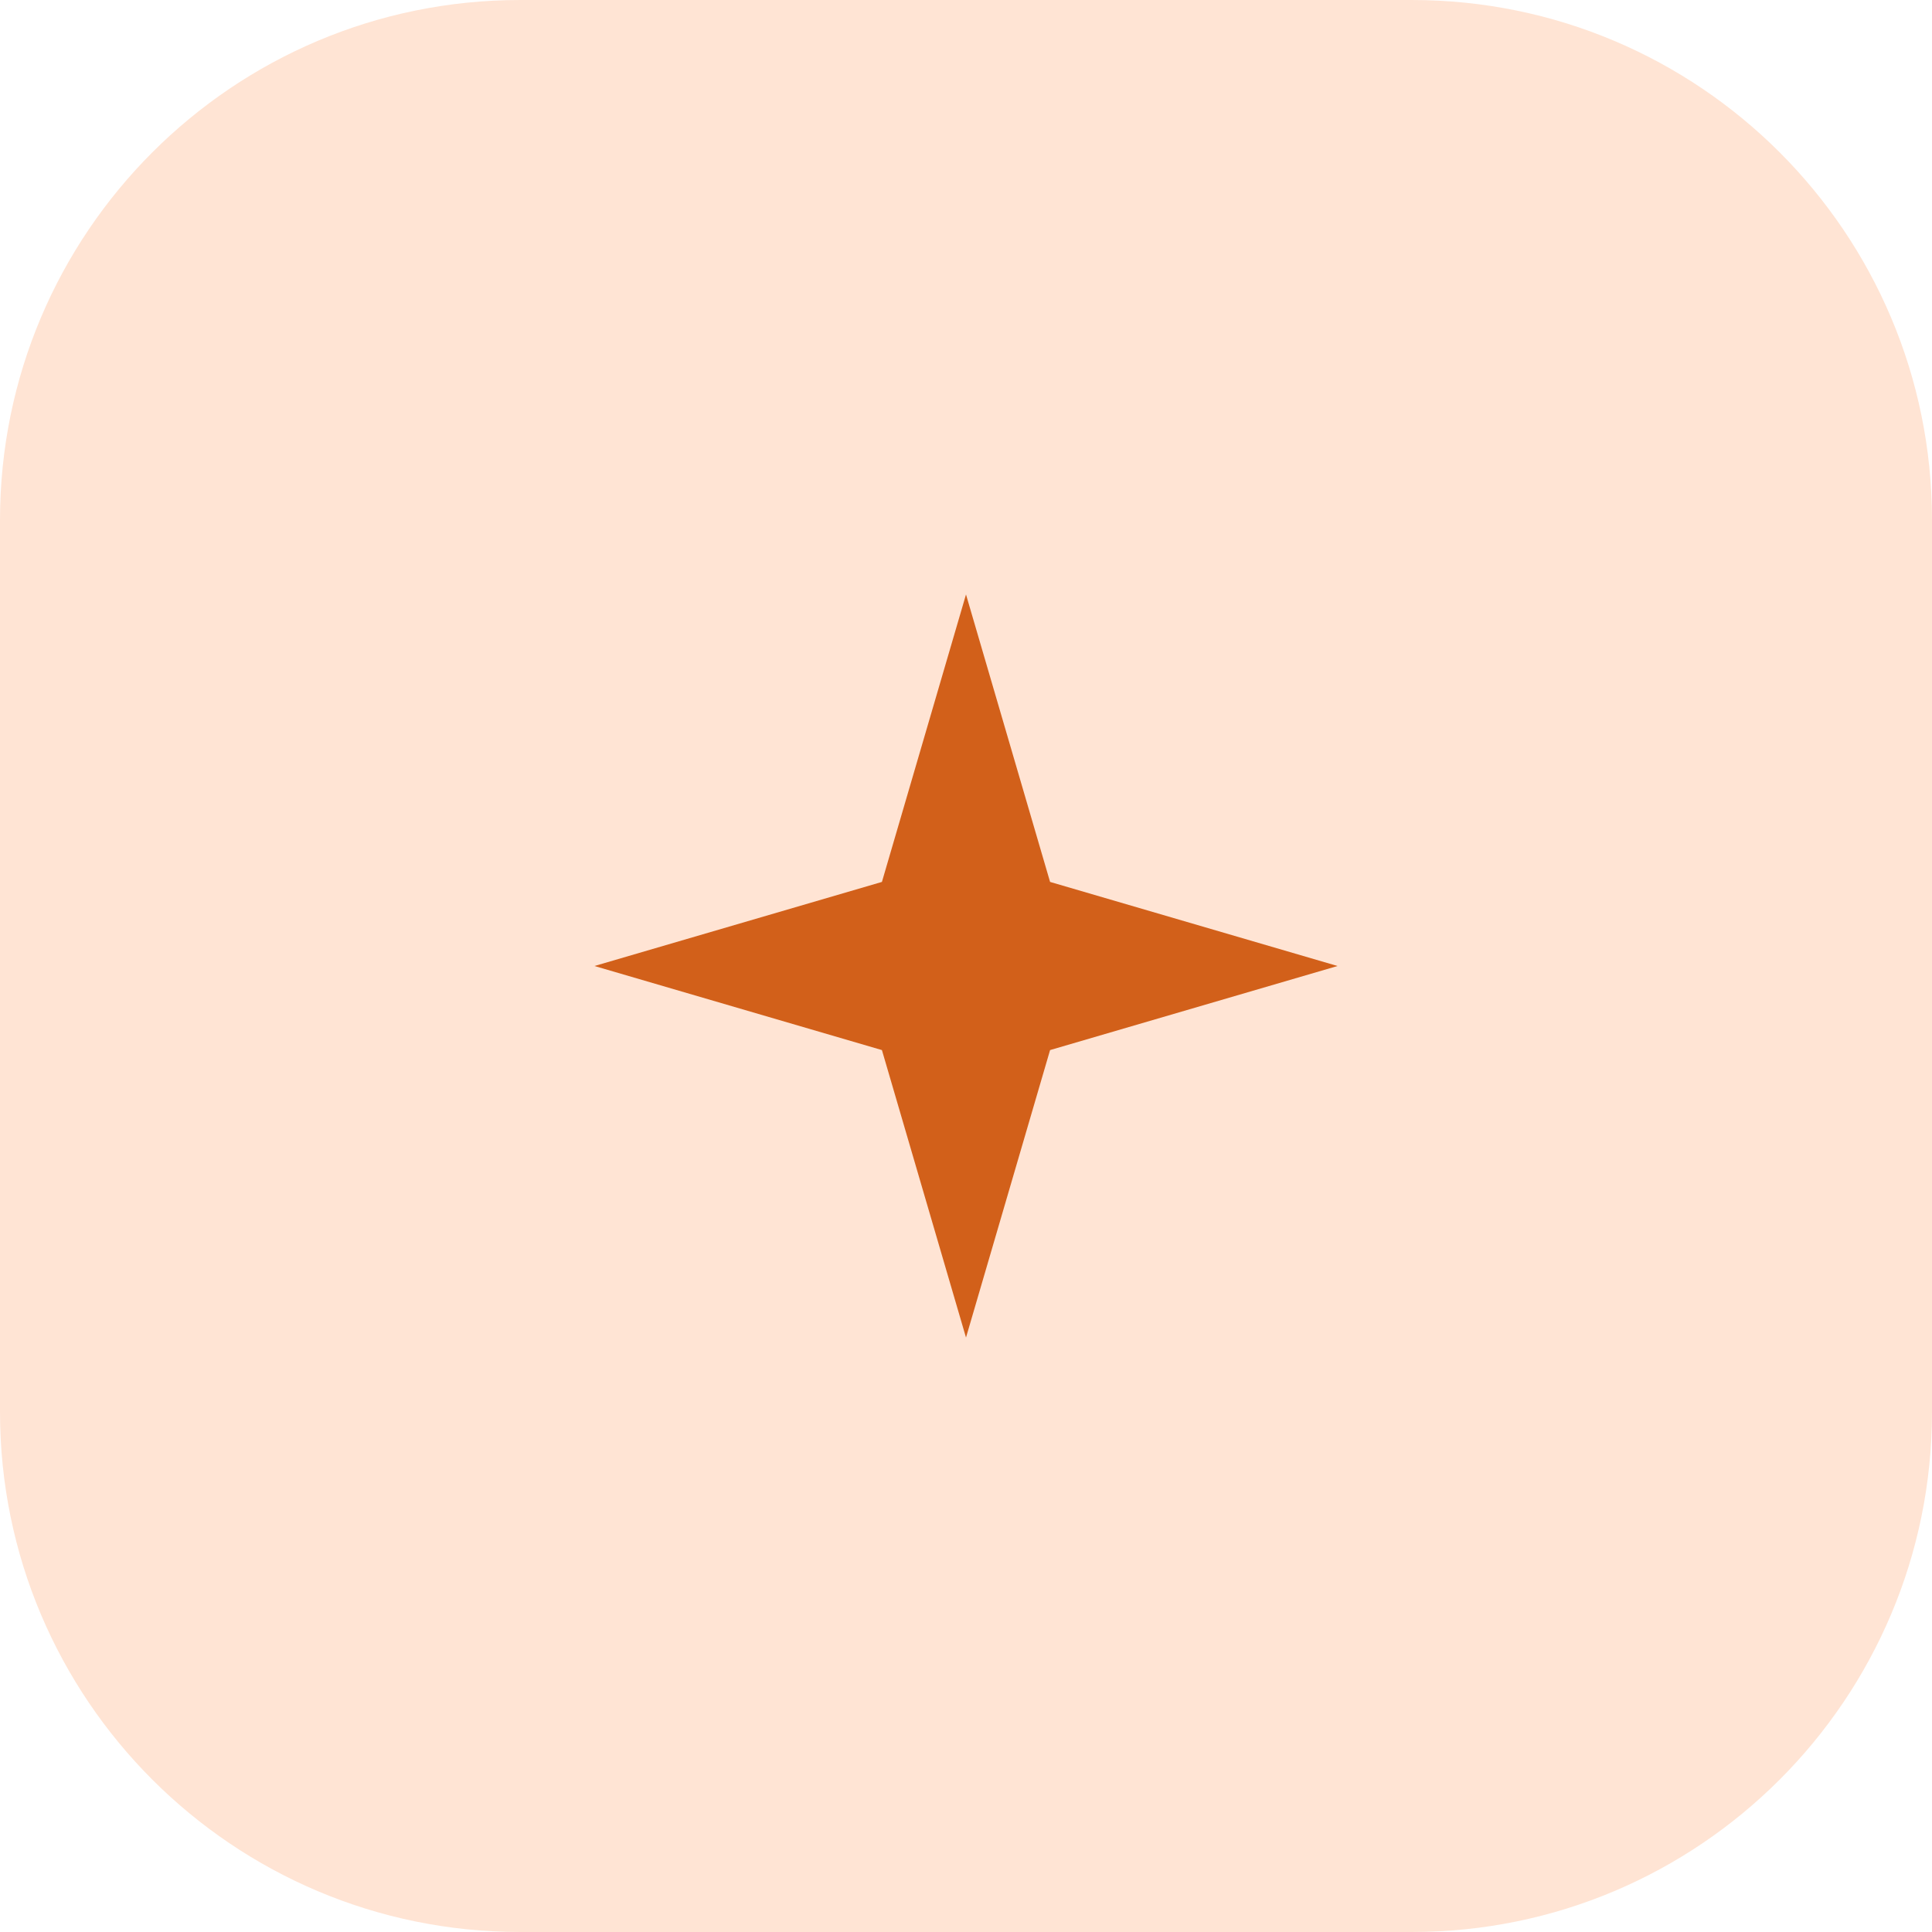
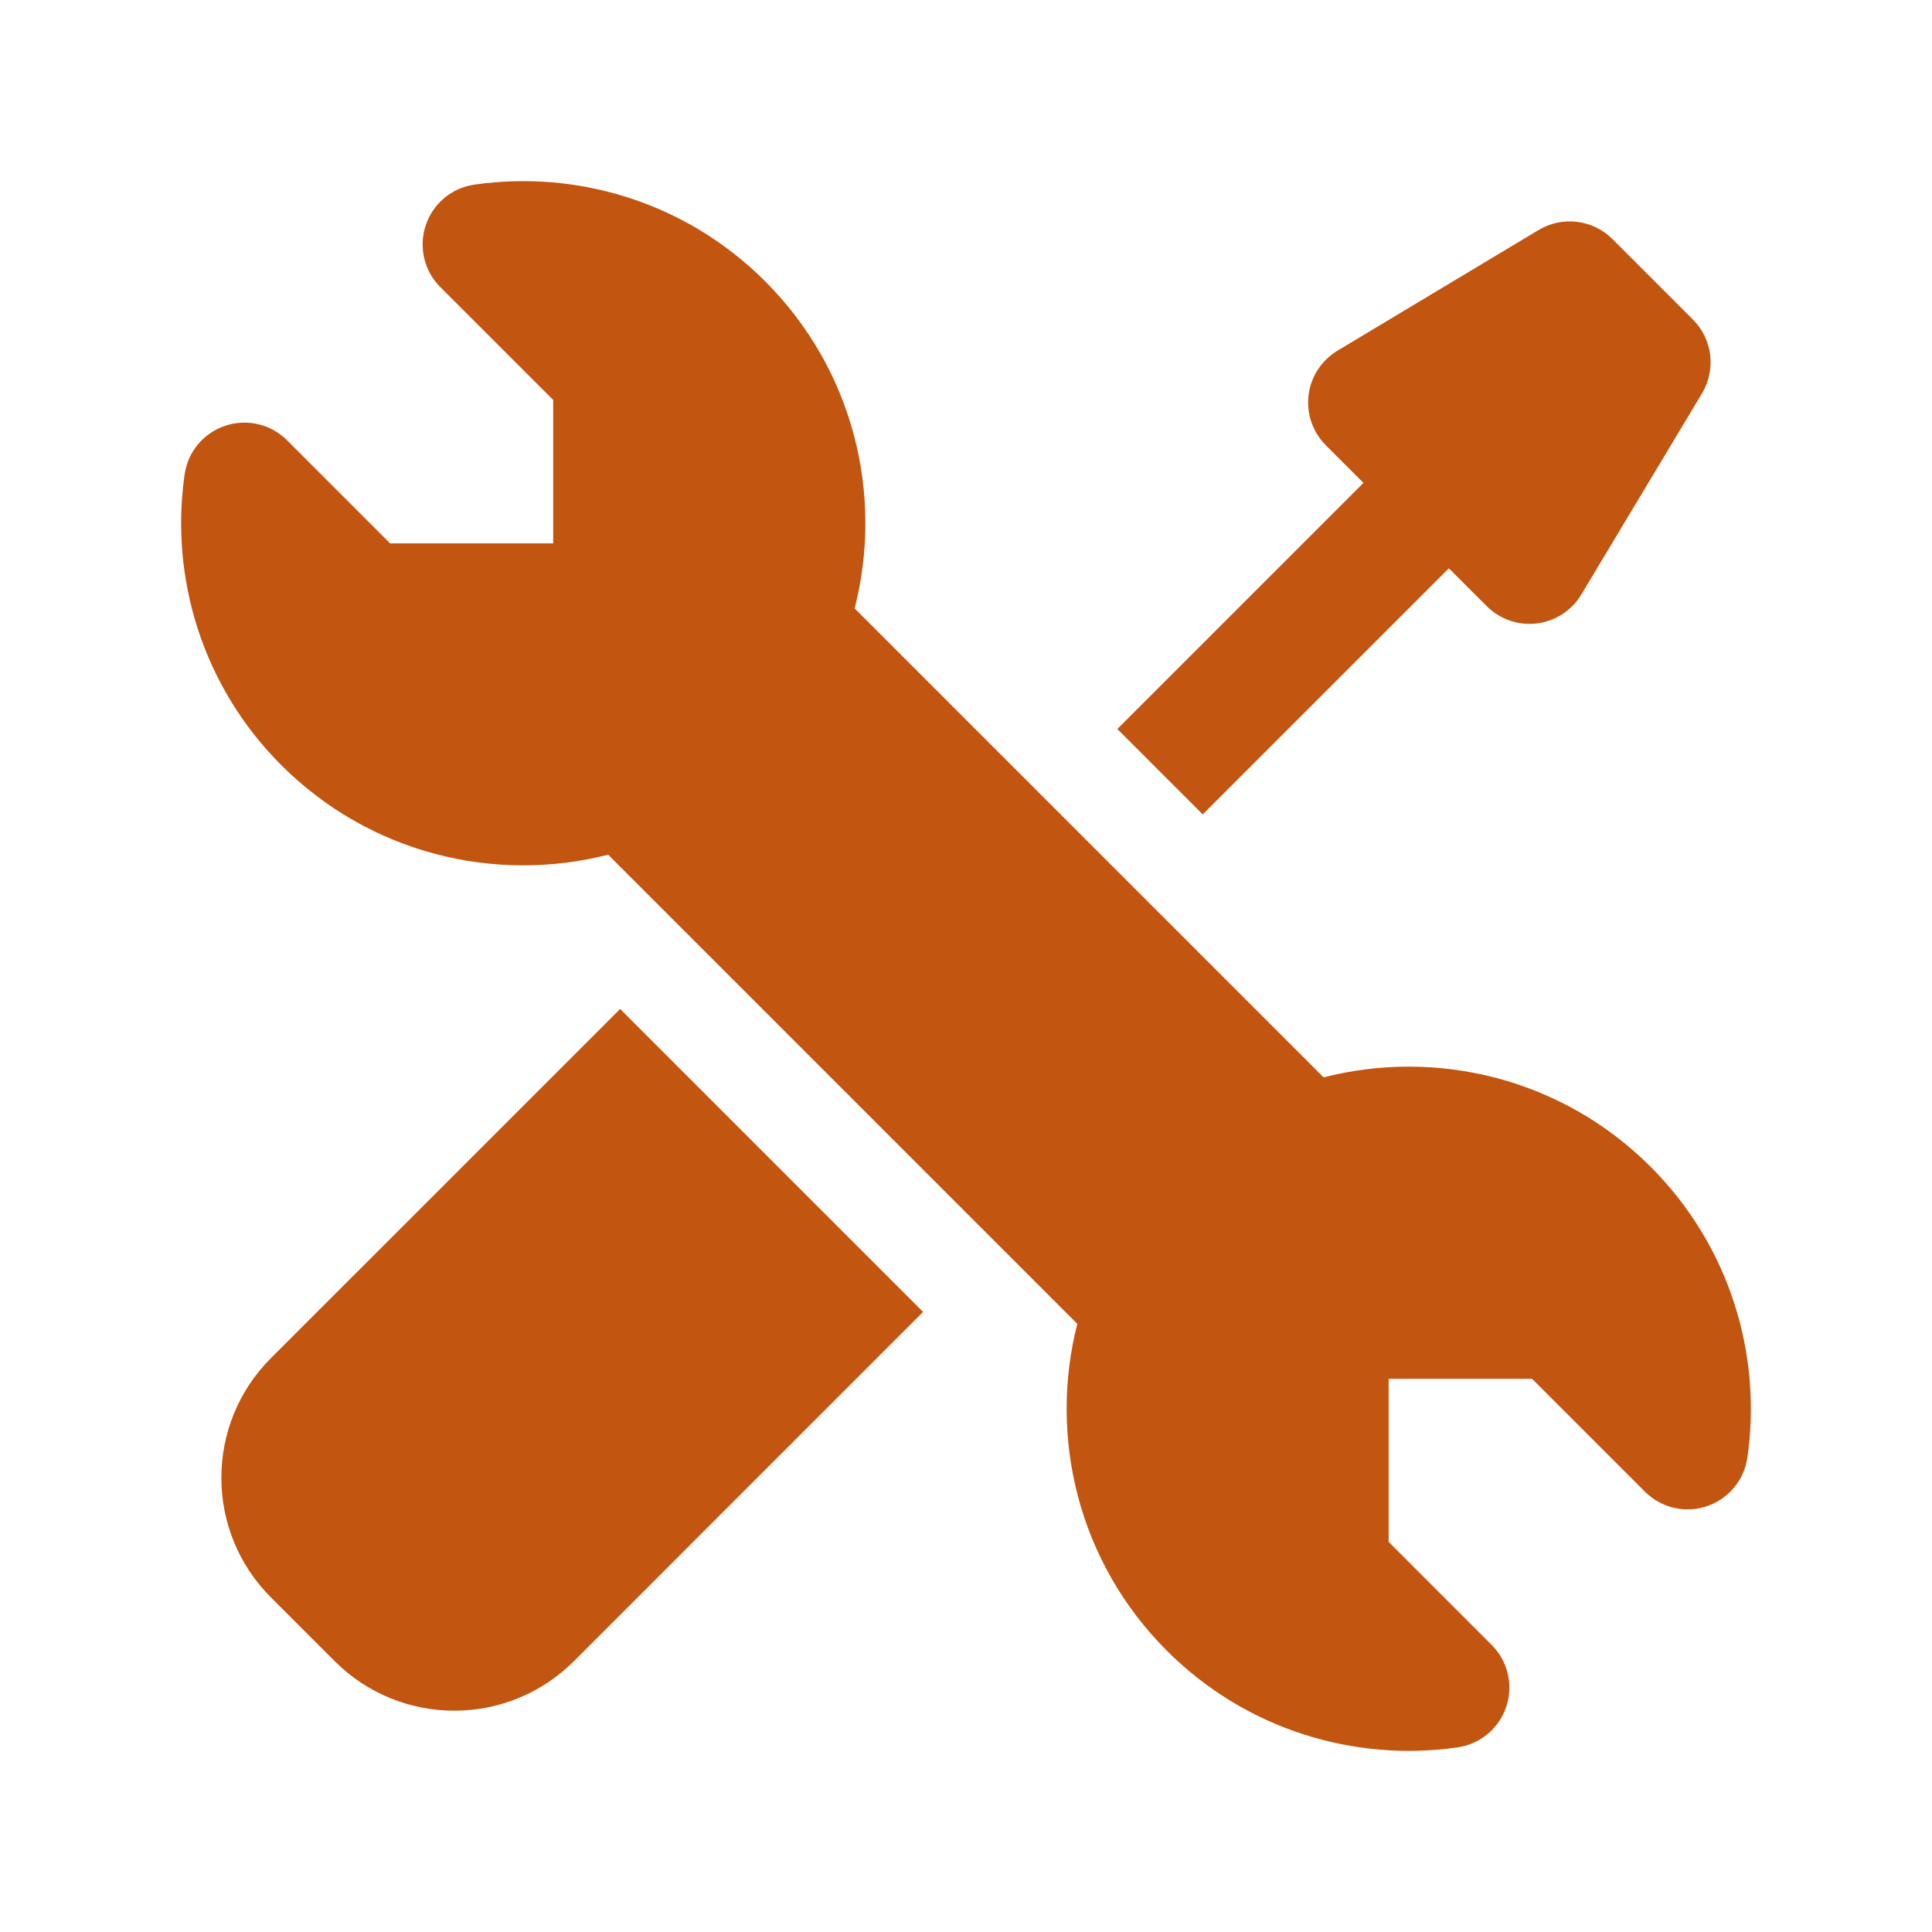
- <svg xmlns="http://www.w3.org/2000/svg" preserveAspectRatio="none" overflow="visible" style="display: block;" width="52" height="52" viewBox="0 0 52 52" fill="none">
-   <g id="Icon">
-     <rect width="52" height="52" rx="14" fill="#FFE4D4" />
-     <path id="glyph" d="M26 16L28.263 23.737L36 26L28.263 28.263L26 36L23.737 28.263L16 26L23.737 23.737L26 16Z" fill="#D2601A" />
-   </g>
+ <svg xmlns="http://www.w3.org/2000/svg" width="36" height="36" viewBox="0 0 36 36" fill="none">
+   <path d="M28.671 4.285C29.114 4.02 29.68 4.09 30.046 4.455L31.546 5.955C31.91 6.32 31.98 6.886 31.715 7.329L29.465 11.079C29.287 11.376 28.981 11.574 28.637 11.617C28.294 11.659 27.95 11.54 27.704 11.296L24.704 8.296C24.46 8.051 24.341 7.706 24.383 7.363C24.426 7.019 24.624 6.714 24.921 6.535L28.671 4.285Z" fill="#C2550F" />
+   <path d="M8.84 3.44C10.757 3.165 12.78 3.765 14.258 5.242C15.911 6.895 16.465 9.228 15.925 11.337L24.663 20.075C26.771 19.535 29.105 20.089 30.758 21.742C32.235 23.22 32.835 25.243 32.56 27.16C32.499 27.581 32.206 27.933 31.802 28.067C31.398 28.202 30.952 28.097 30.651 27.795L28.548 25.692H25.875V28.73L27.795 30.651C28.097 30.952 28.202 31.398 28.067 31.802C27.933 32.206 27.581 32.499 27.16 32.56C25.243 32.835 23.22 32.235 21.742 30.758C20.09 29.106 19.536 26.775 20.074 24.668L11.332 15.926C9.225 16.464 6.894 15.909 5.242 14.258C3.765 12.78 3.165 10.757 3.44 8.84C3.5 8.418 3.794 8.067 4.198 7.933C4.602 7.798 5.048 7.903 5.349 8.204L7.269 10.125L10.308 10.125L10.308 7.452L8.204 5.349C7.903 5.048 7.798 4.602 7.933 4.198C8.067 3.794 8.418 3.5 8.84 3.44Z" fill="#C2550F" />
+   <path d="M11.555 18.801L5.048 25.307C3.817 26.538 3.817 28.534 5.048 29.765L6.236 30.953C7.467 32.184 9.463 32.184 10.694 30.953L17.2 24.446L11.555 18.801Z" fill="#C2550F" />
+   <path d="M20.82 13.584L22.411 15.175L27.792 9.794L26.201 8.203L20.82 13.584Z" fill="#C2550F" />
</svg>
